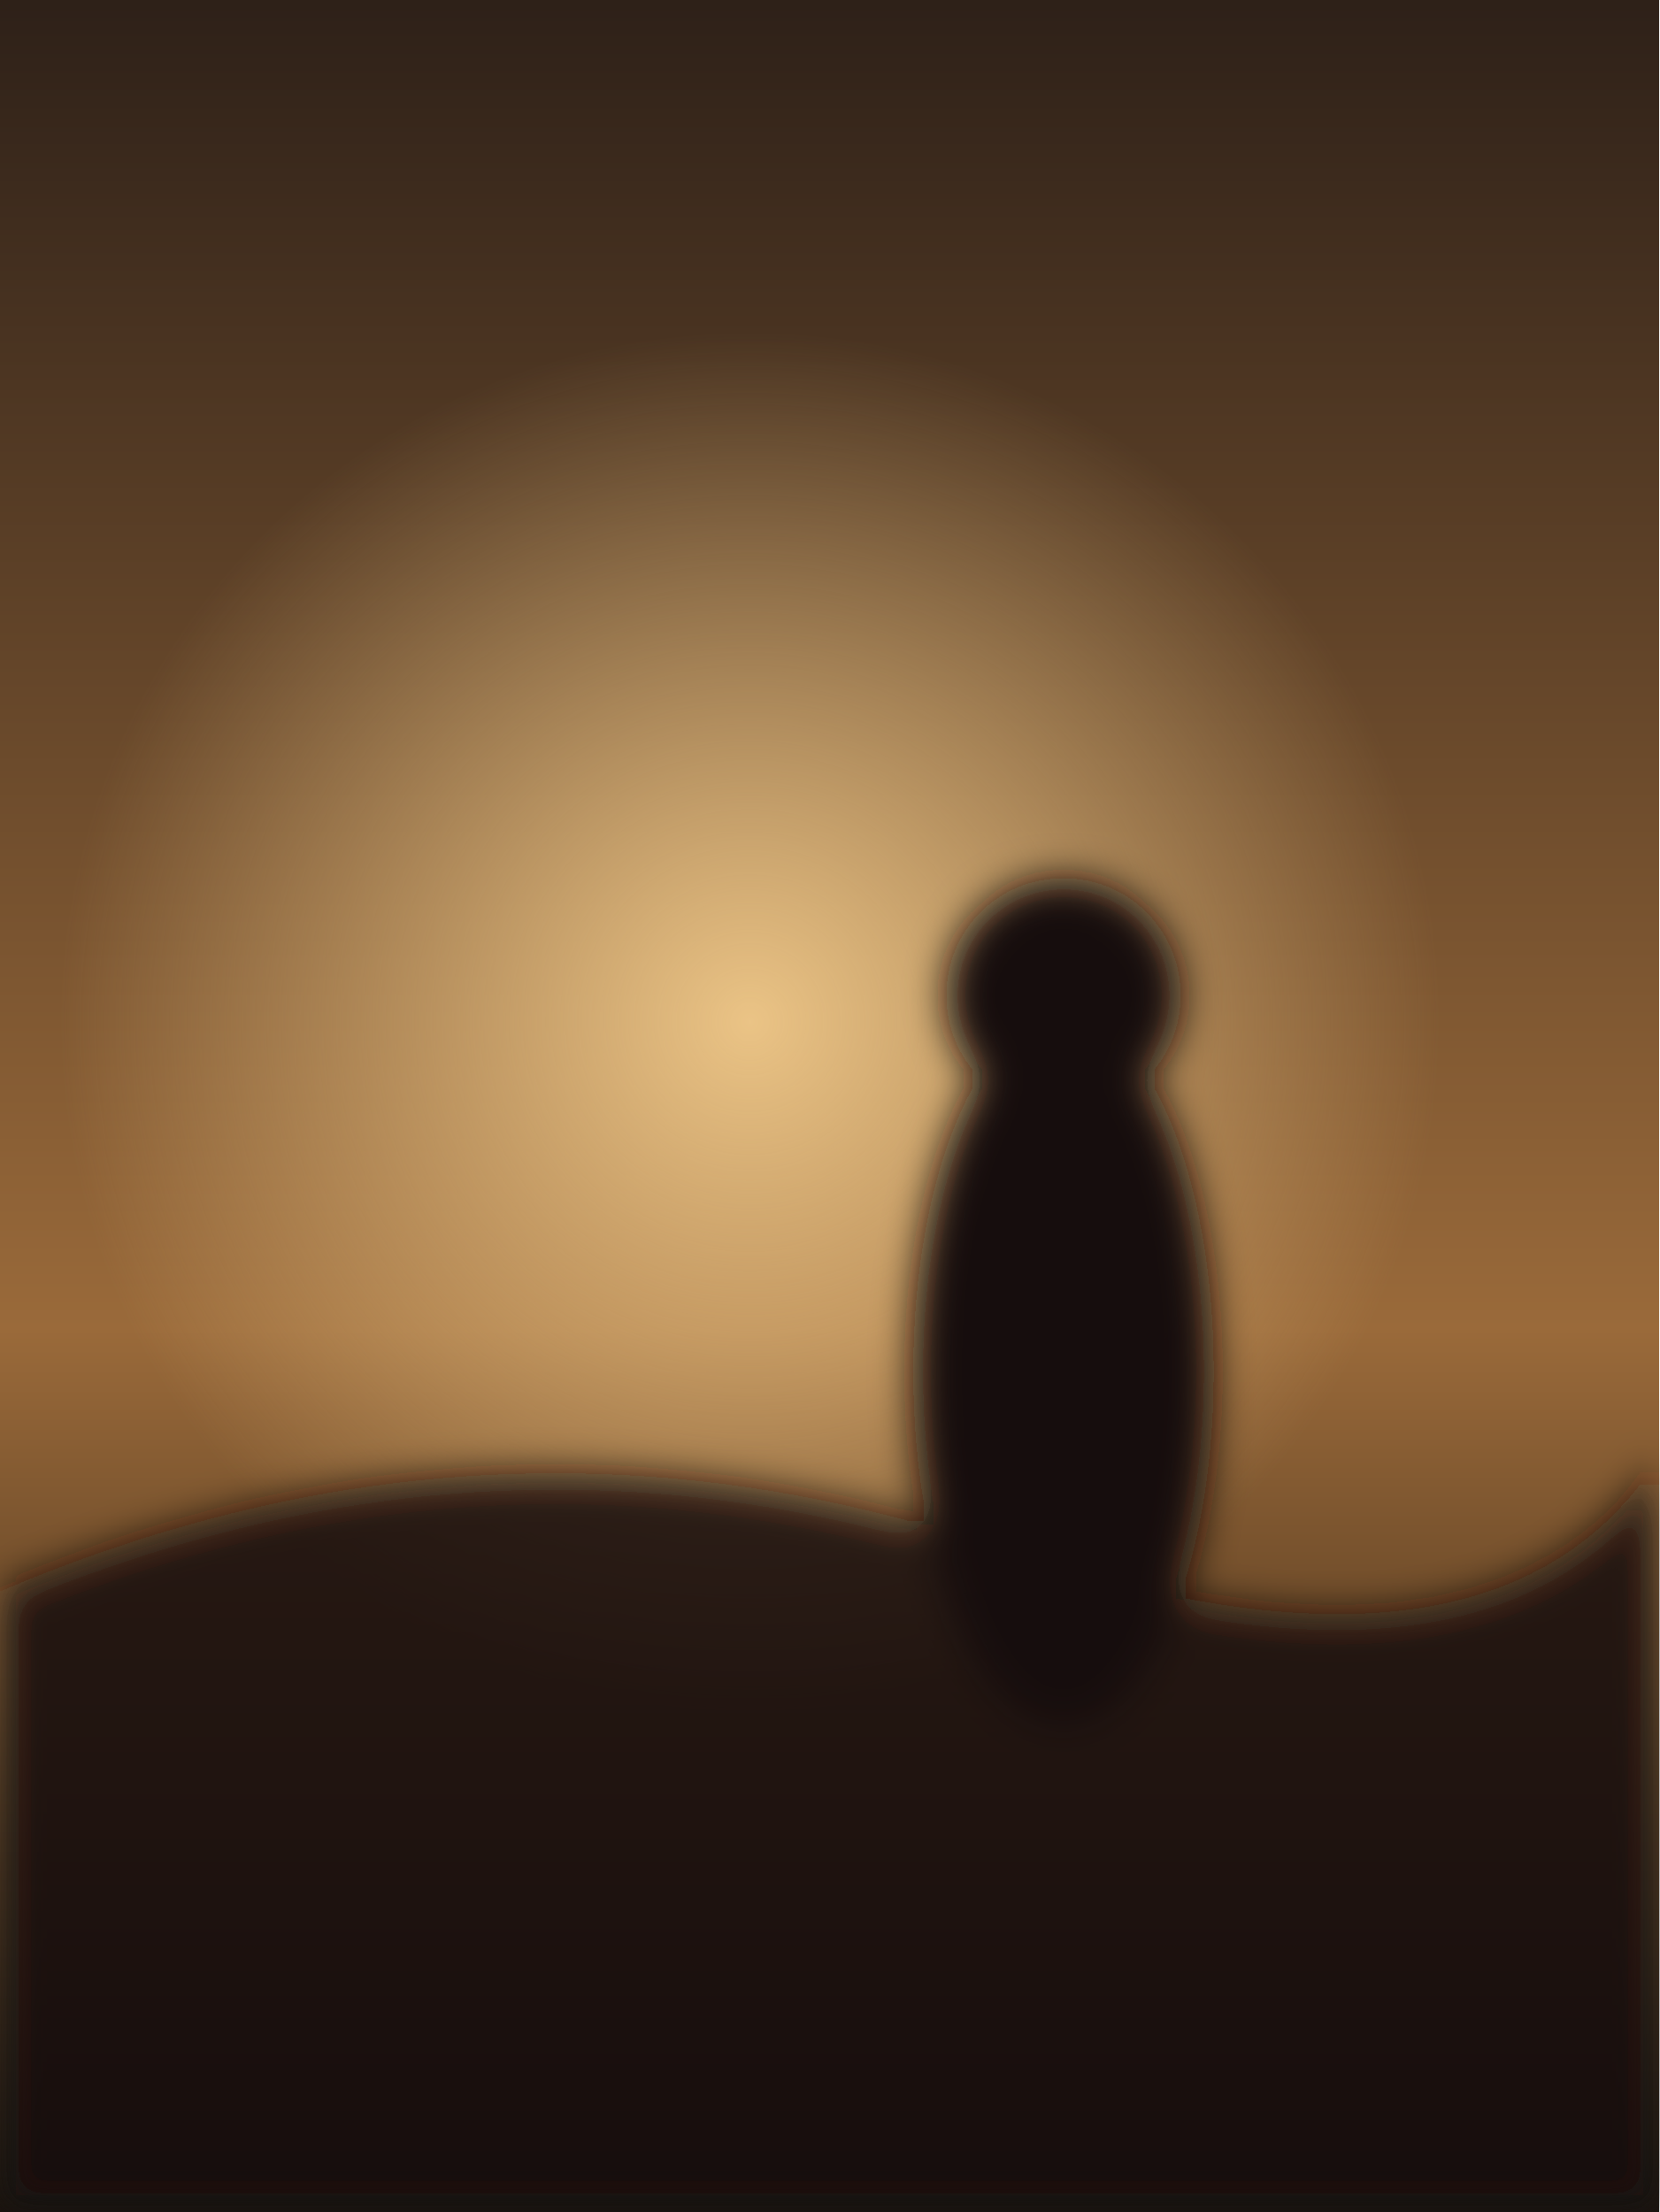
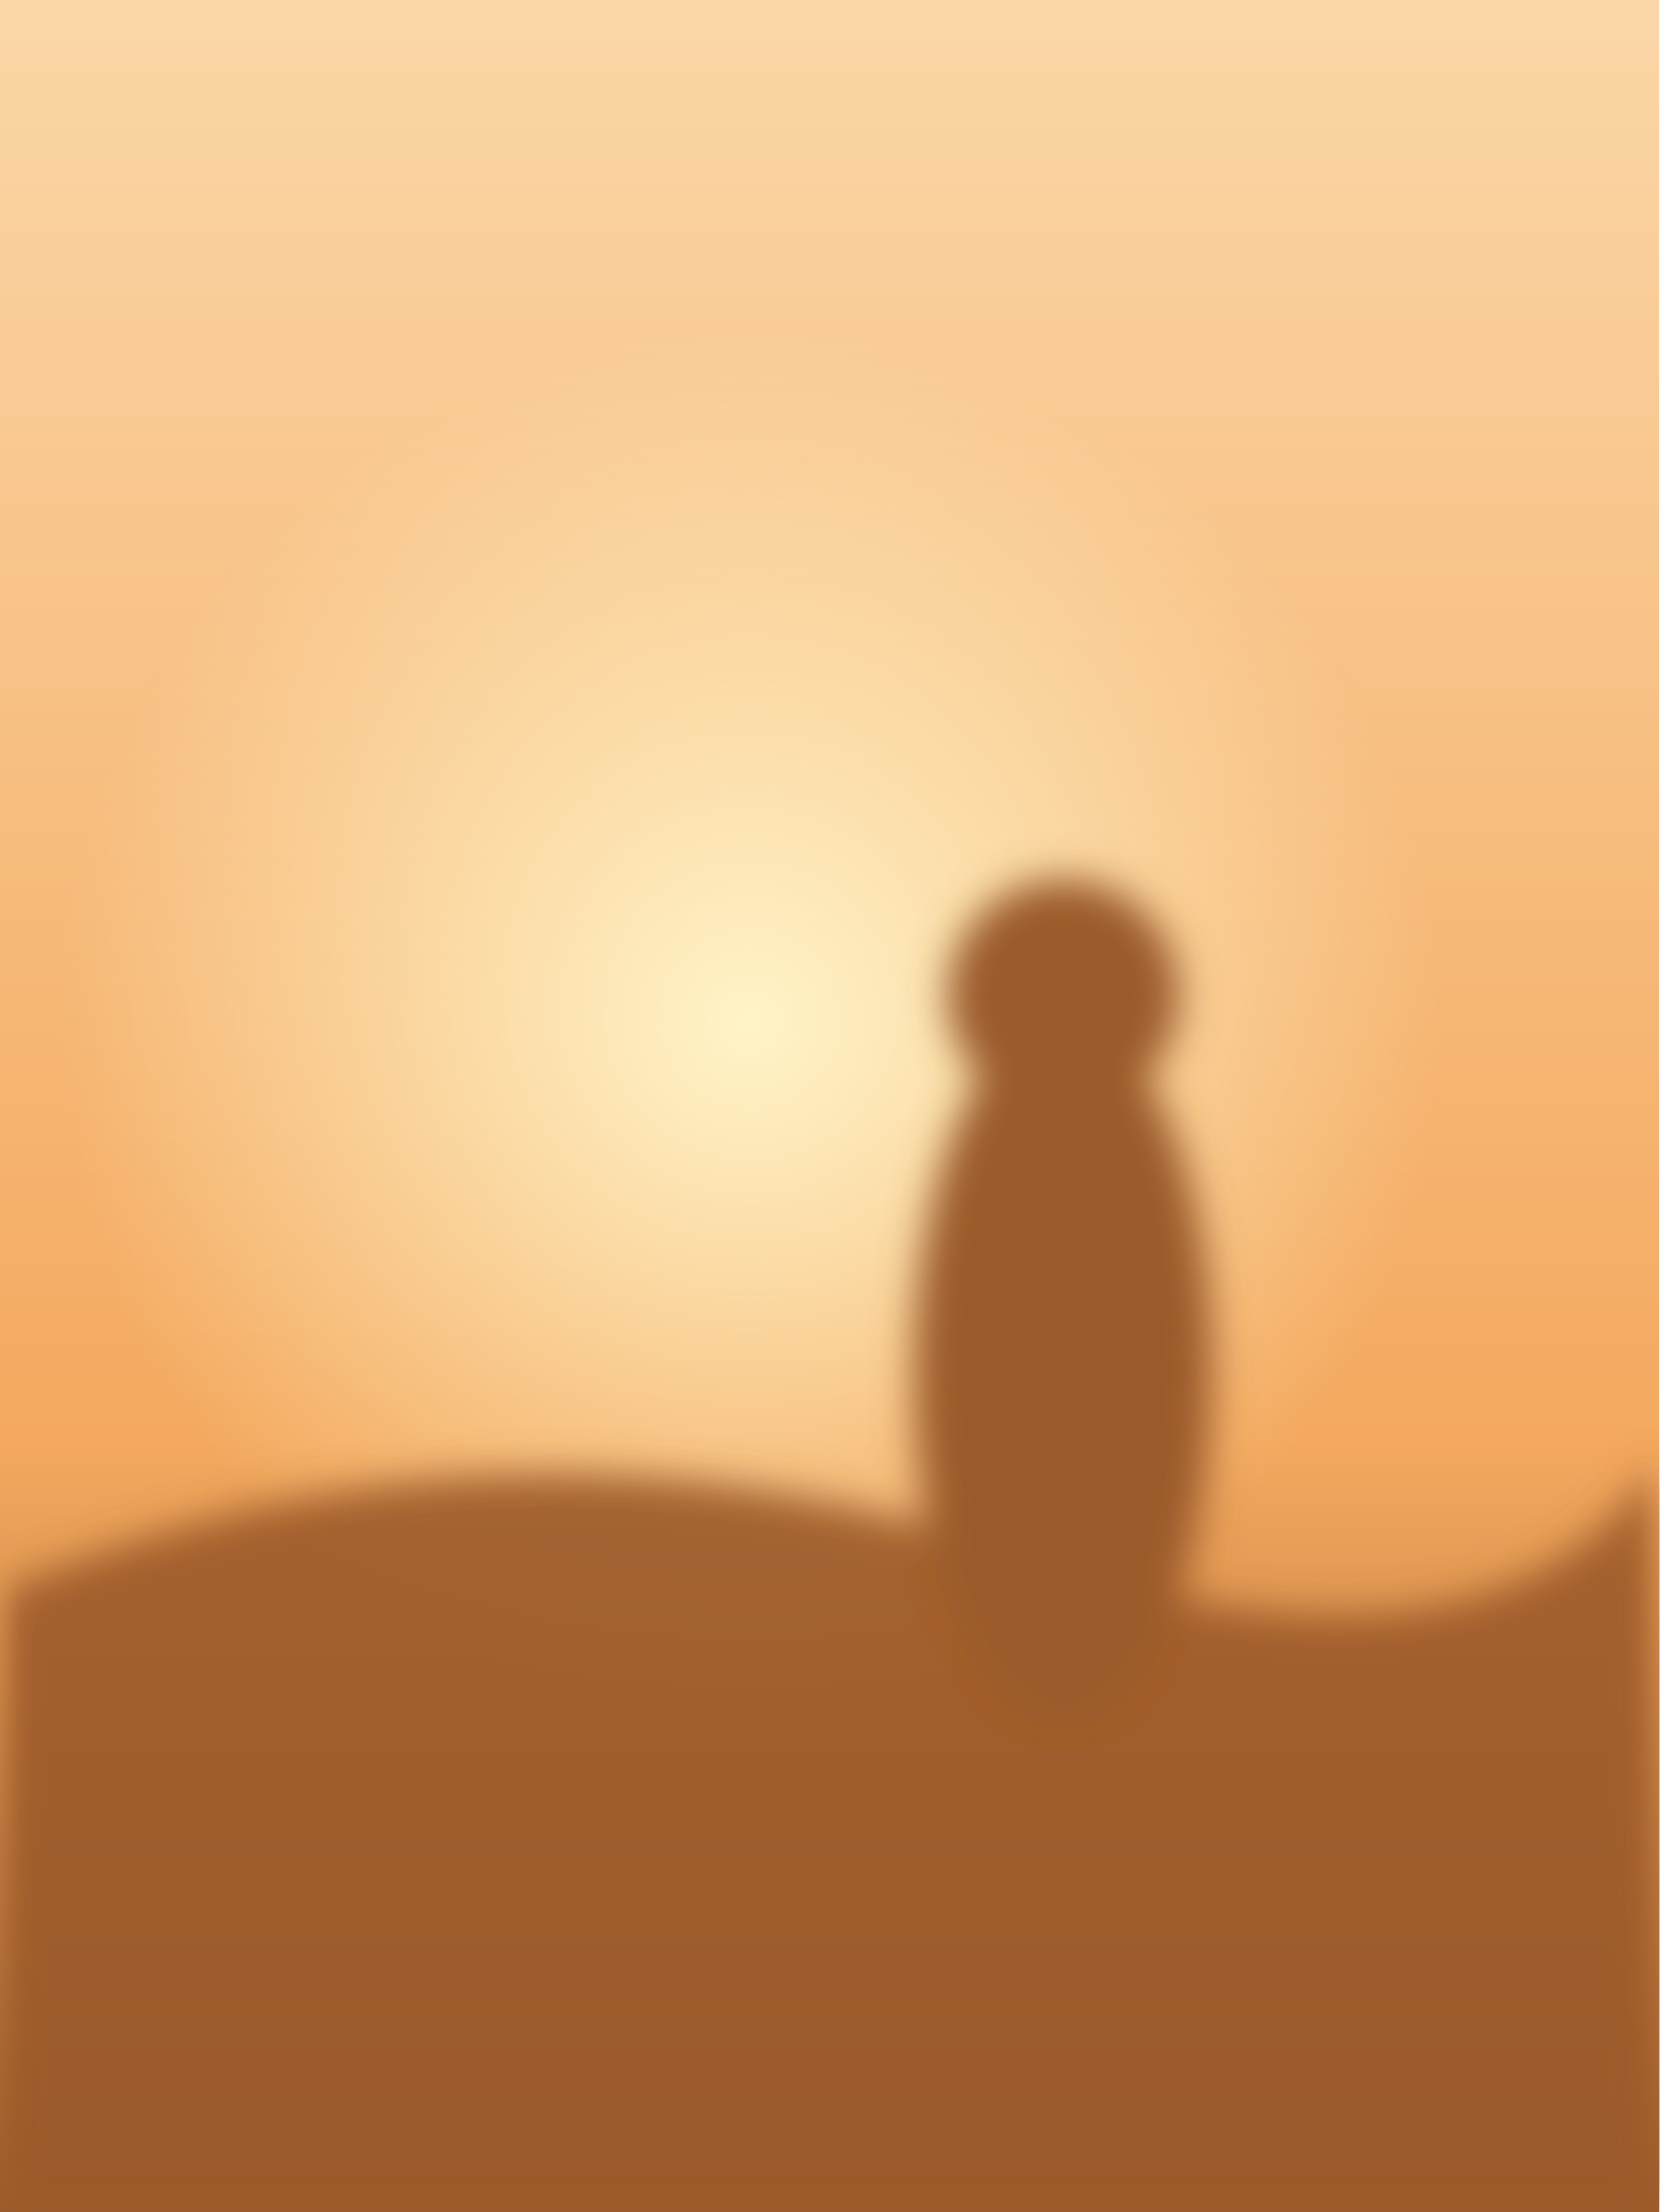
<svg xmlns="http://www.w3.org/2000/svg" viewBox="0 0 900 1200" width="900" height="1200">
  <defs>
    <linearGradient id="g" x1="0" y1="0" x2="0" y2="1">
-       <stop offset="0" stop-color="#2d2018" />
-       <stop offset=".6" stop-color="#9a6a3a" />
-       <stop offset="1" stop-color="#140d08" />
+       <stop offset="0" stop-color="#fbd7a8" />
+       <stop offset=".65" stop-color="#f4a95f" />
+       <stop offset="1" stop-color="#9b5a2a" />
    </linearGradient>
    <radialGradient id="s">
-       <stop offset="0" stop-color="#f0c98a" stop-opacity=".95" />
-       <stop offset="1" stop-color="#f0c98a" stop-opacity="0" />
+       <stop offset="0" stop-color="#fff4c8" stop-opacity="1" />
+       <stop offset="1" stop-color="#fff4c8" stop-opacity="0" />
    </radialGradient>
    <filter id="b">
      <feGaussianBlur stdDeviation="10.8" />
    </filter>
  </defs>
  <rect width="100%" height="100%" fill="url(#g)" />
  <circle cx="406.8" cy="554.4" r="378" fill="url(#s)" />
  <g filter="url(#b)">
-     <path d="M0 864 Q 270 748.8 540 840 T 900 792 V 1200 H0Z" fill="#140d08" opacity=".85" />
-     <ellipse cx="576.9" cy="744" rx="81" ry="192" fill="#140d08" />
-     <circle cx="576.9" cy="540" r="63" fill="#140d08" />
+     <path d="M0 864 Q 270 748.8 540 840 T 900 792 V 1200 H0Z" fill="#9b5a2a" opacity=".9" />
+     <ellipse cx="576.9" cy="744" rx="81" ry="192" fill="#9b5a2a" />
+     <circle cx="576.9" cy="540" r="63" fill="#9b5a2a" />
  </g>
</svg>
